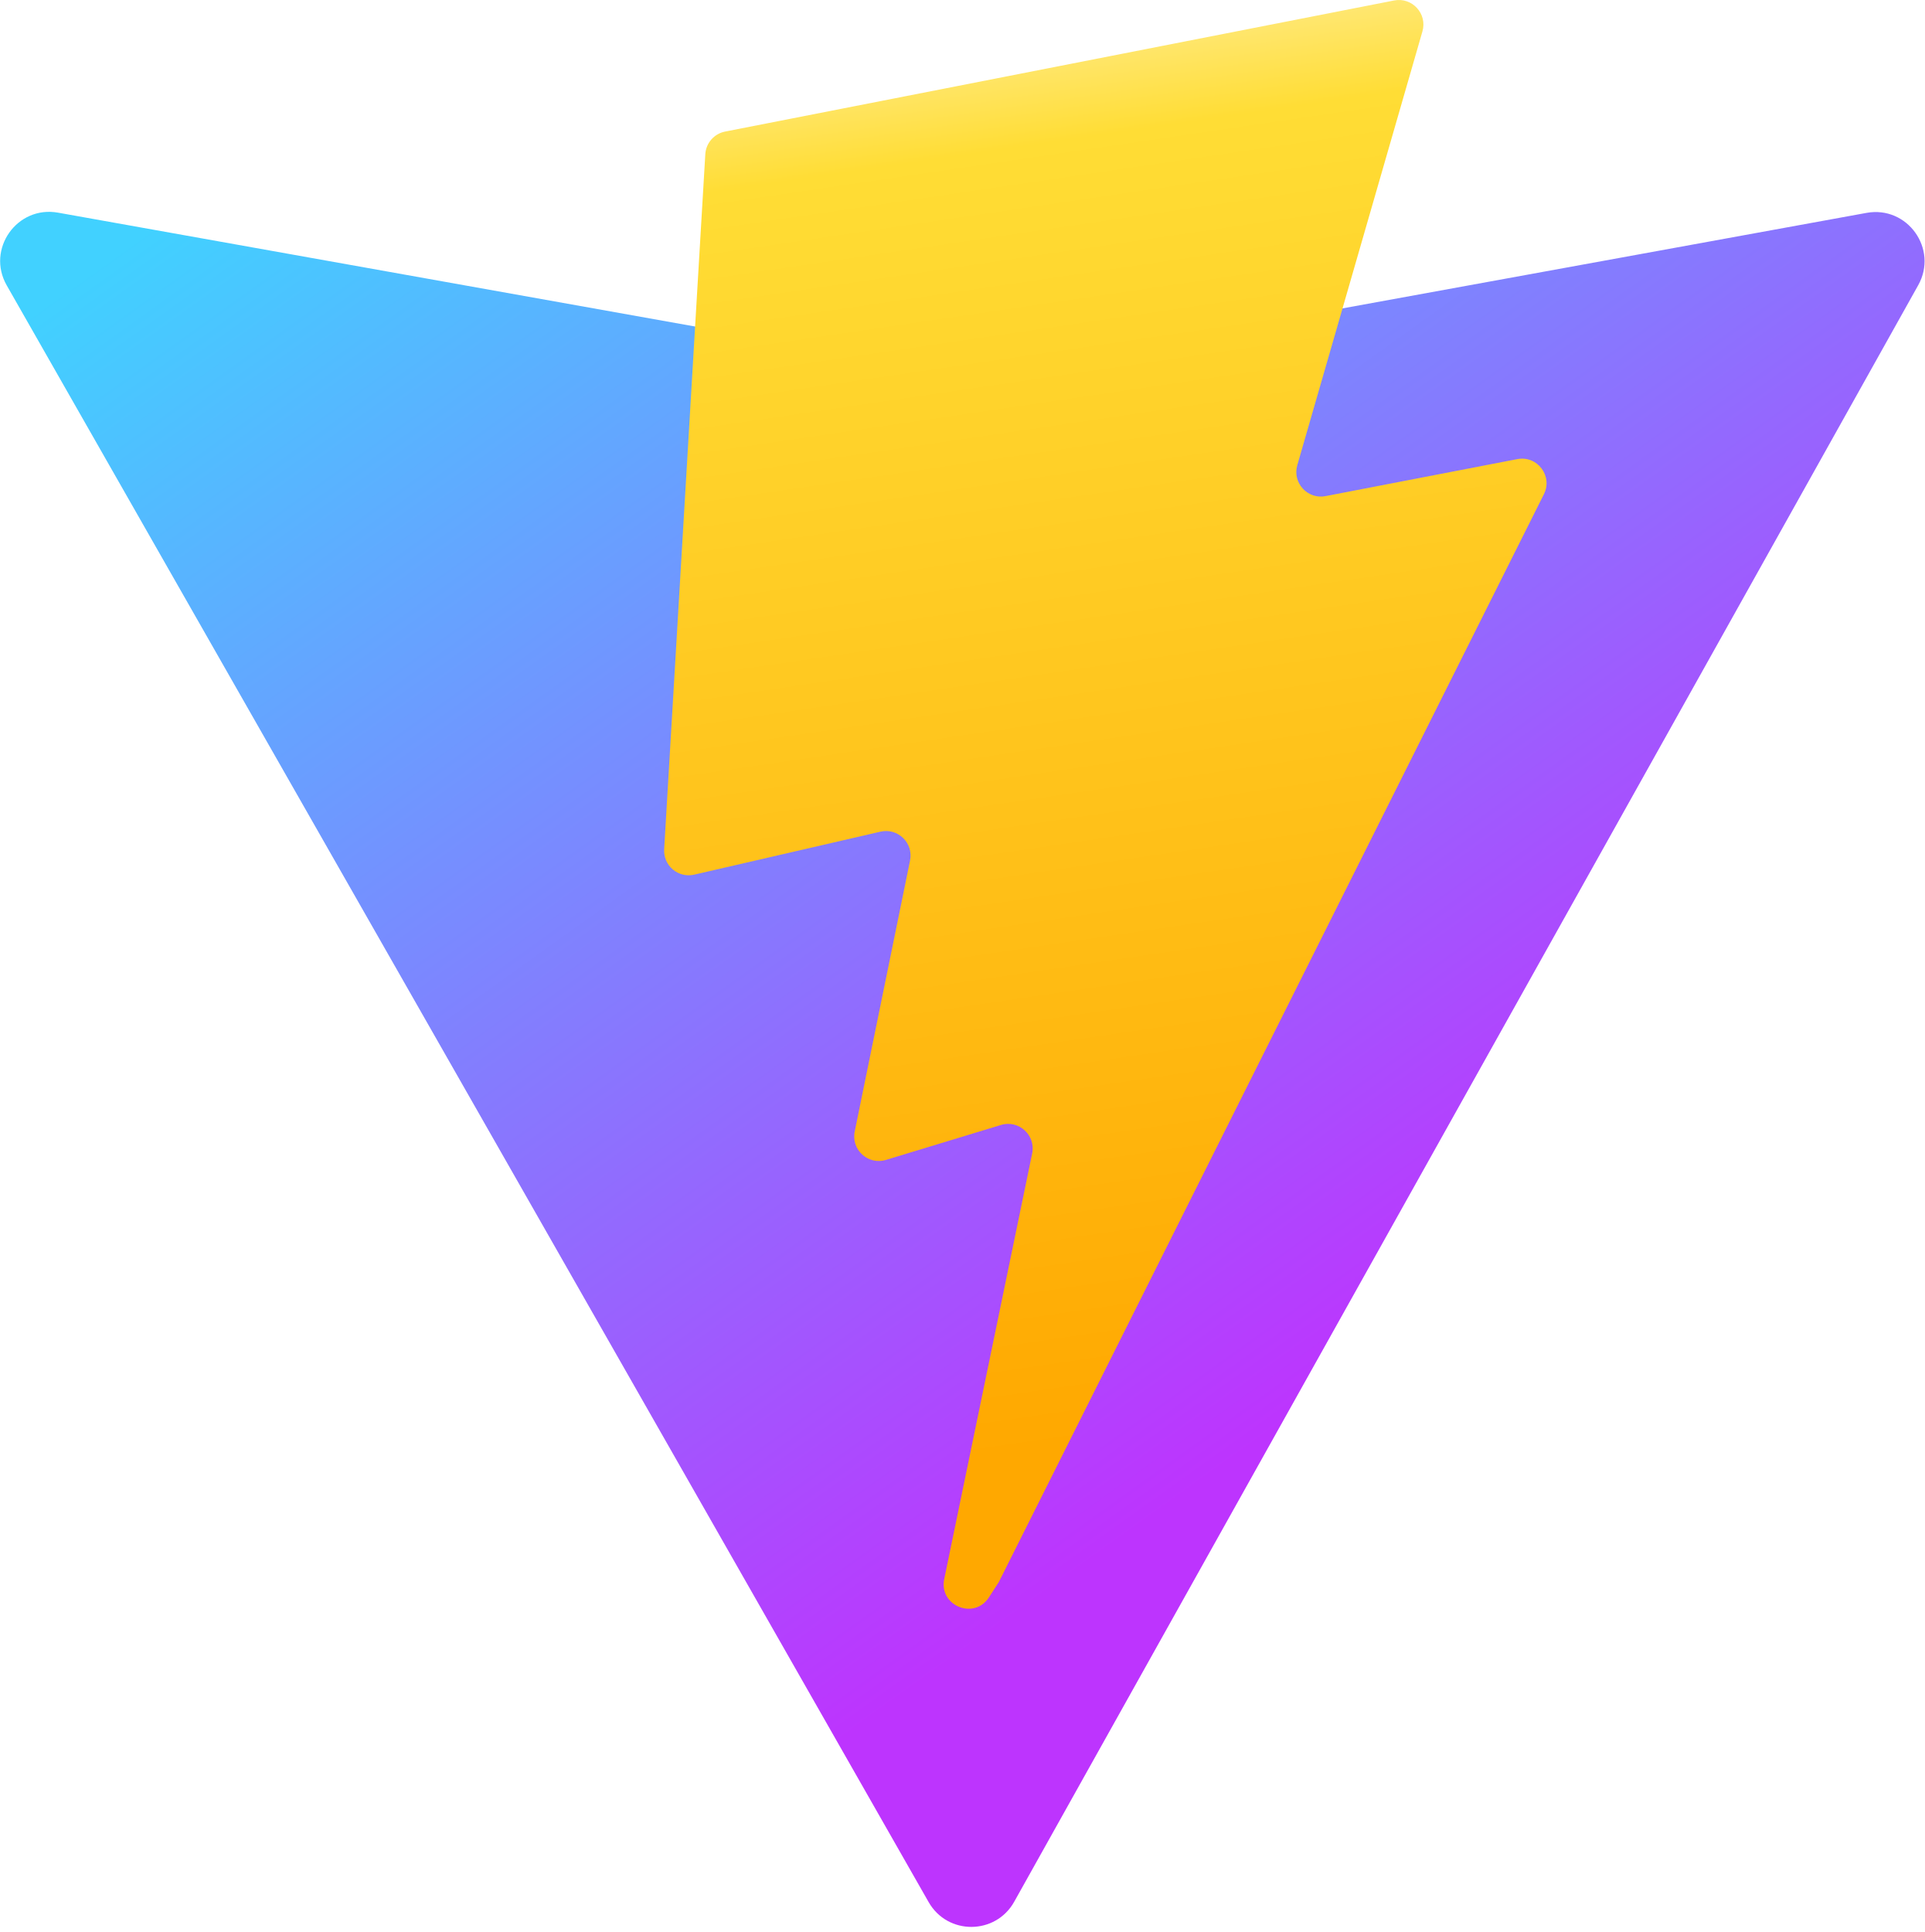
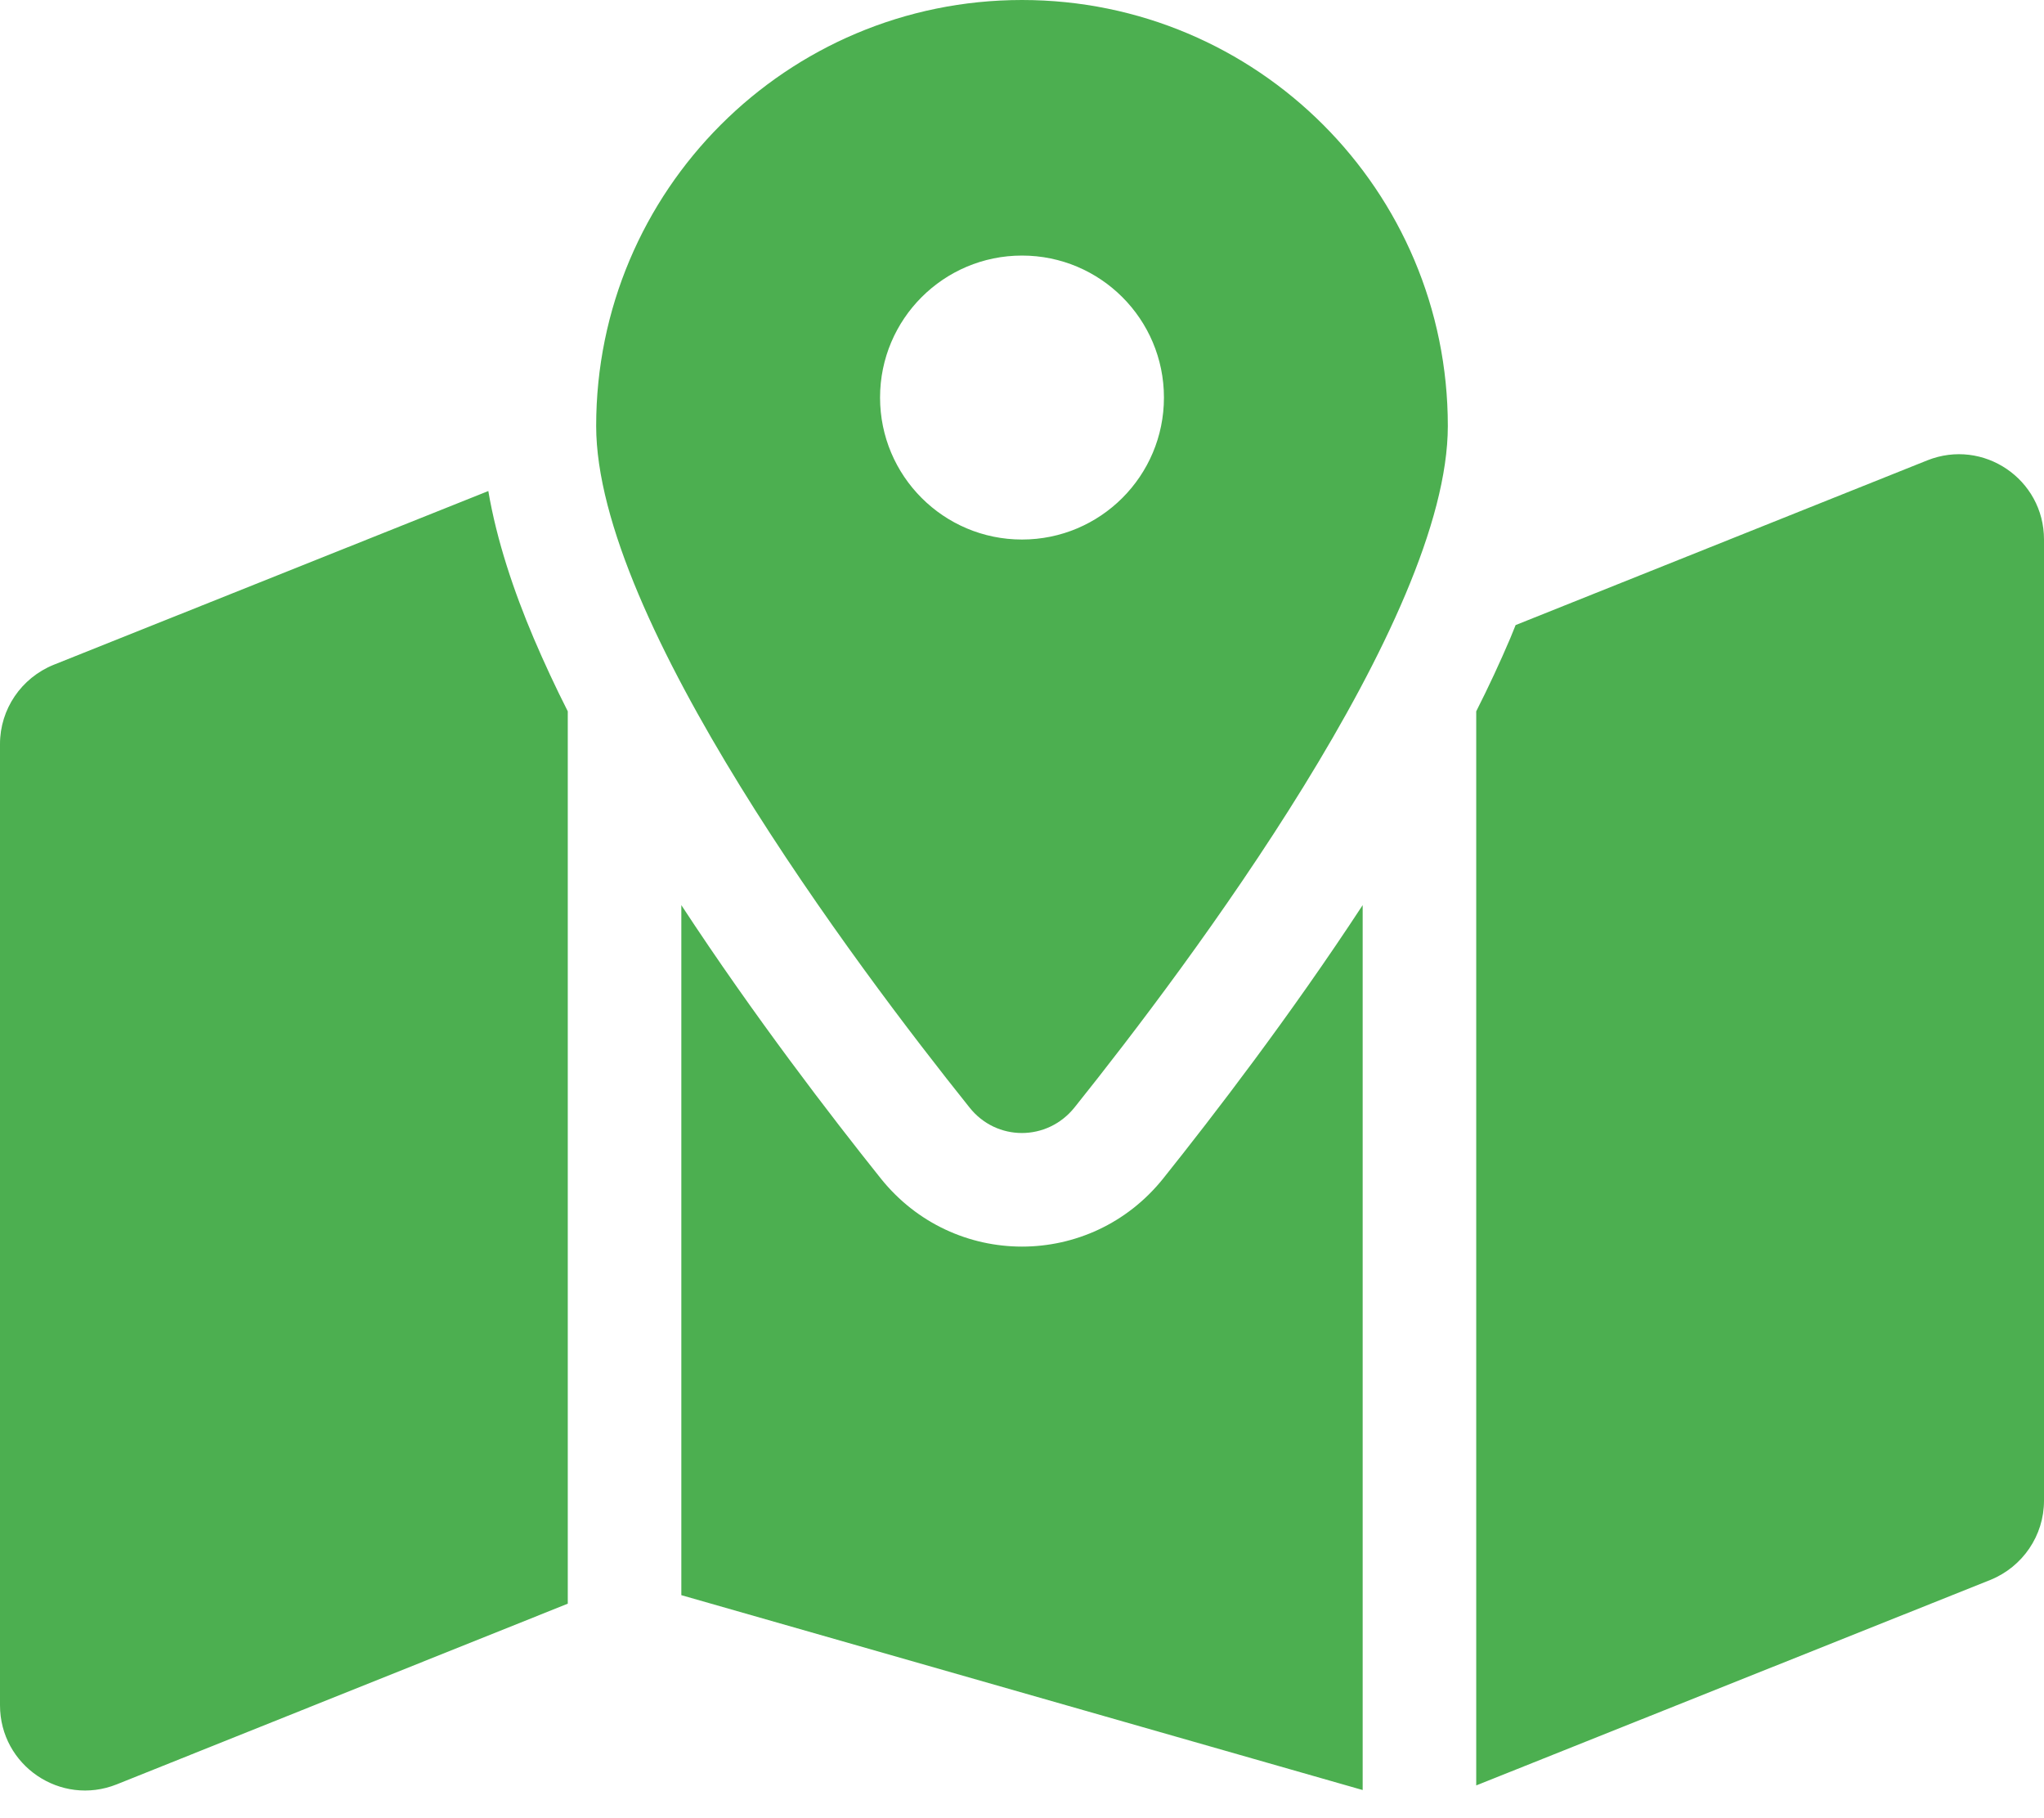
- <svg xmlns="http://www.w3.org/2000/svg" aria-hidden="true" role="img" class="iconify iconify--logos" width="31.88" height="32" preserveAspectRatio="xMidYMid meet" viewBox="0 0 256 257">
-   <defs>
-     <linearGradient id="IconifyId1813088fe1fbc01fb466" x1="-.828%" x2="57.636%" y1="7.652%" y2="78.411%">
-       <stop offset="0%" stop-color="#41D1FF" />
-       <stop offset="100%" stop-color="#BD34FE" />
-     </linearGradient>
-     <linearGradient id="IconifyId1813088fe1fbc01fb467" x1="43.376%" x2="50.316%" y1="2.242%" y2="89.03%">
-       <stop offset="0%" stop-color="#FFEA83" />
-       <stop offset="8.333%" stop-color="#FFDD35" />
-       <stop offset="100%" stop-color="#FFA800" />
-     </linearGradient>
-   </defs>
-   <path fill="url(#IconifyId1813088fe1fbc01fb466)" d="M255.153 37.938L134.897 252.976c-2.483 4.44-8.862 4.466-11.382.048L.875 37.958c-2.746-4.814 1.371-10.646 6.827-9.67l120.385 21.517a6.537 6.537 0 0 0 2.322-.004l117.867-21.483c5.438-.991 9.574 4.796 6.877 9.62Z" />
-   <path fill="url(#IconifyId1813088fe1fbc01fb467)" d="M185.432.063L96.44 17.501a3.268 3.268 0 0 0-2.634 3.014l-5.474 92.456a3.268 3.268 0 0 0 3.997 3.378l24.777-5.718c2.318-.535 4.413 1.507 3.936 3.838l-7.361 36.047c-.495 2.426 1.782 4.5 4.151 3.78l15.304-4.649c2.372-.72 4.652 1.36 4.15 3.788l-11.698 56.621c-.732 3.542 3.979 5.473 5.943 2.437l1.313-2.028l72.516-144.72c1.215-2.423-.88-5.186-3.54-4.672l-25.505 4.922c-2.396.462-4.435-1.77-3.759-4.114l16.646-57.705c.677-2.35-1.37-4.583-3.769-4.113Z" />
+ <svg xmlns="http://www.w3.org/2000/svg" height="1em" viewBox="0 0 576 512">
+   <style>svg{fill:#4caf50}</style>
+   <path d="M408 120c0 54.6-73.1 151.9-105.2 192c-7.7 9.6-22 9.6-29.6 0C241.1 271.9 168 174.6 168 120C168 53.7 221.7 0 288 0s120 53.7 120 120zm8 80.4c3.5-6.9 6.7-13.8 9.6-20.6c.5-1.2 1-2.5 1.5-3.7l116-46.4C558.9 123.4 576 135 576 152V422.8c0 9.8-6 18.6-15.1 22.3L416 503V200.4zM137.6 138.3c2.4 14.1 7.2 28.3 12.8 41.5c2.9 6.8 6.1 13.7 9.6 20.6V451.8L32.9 502.7C17.1 509 0 497.4 0 480.4V209.6c0-9.8 6-18.6 15.1-22.3l122.6-49zM327.8 332c13.9-17.4 35.7-45.7 56.2-77V504.3L192 449.4V255c20.5 31.3 42.3 59.6 56.2 77c20.5 25.6 59.1 25.6 79.6 0zM288 152a40 40 0 1 0 0-80 40 40 0 1 0 0 80z" />
</svg>
